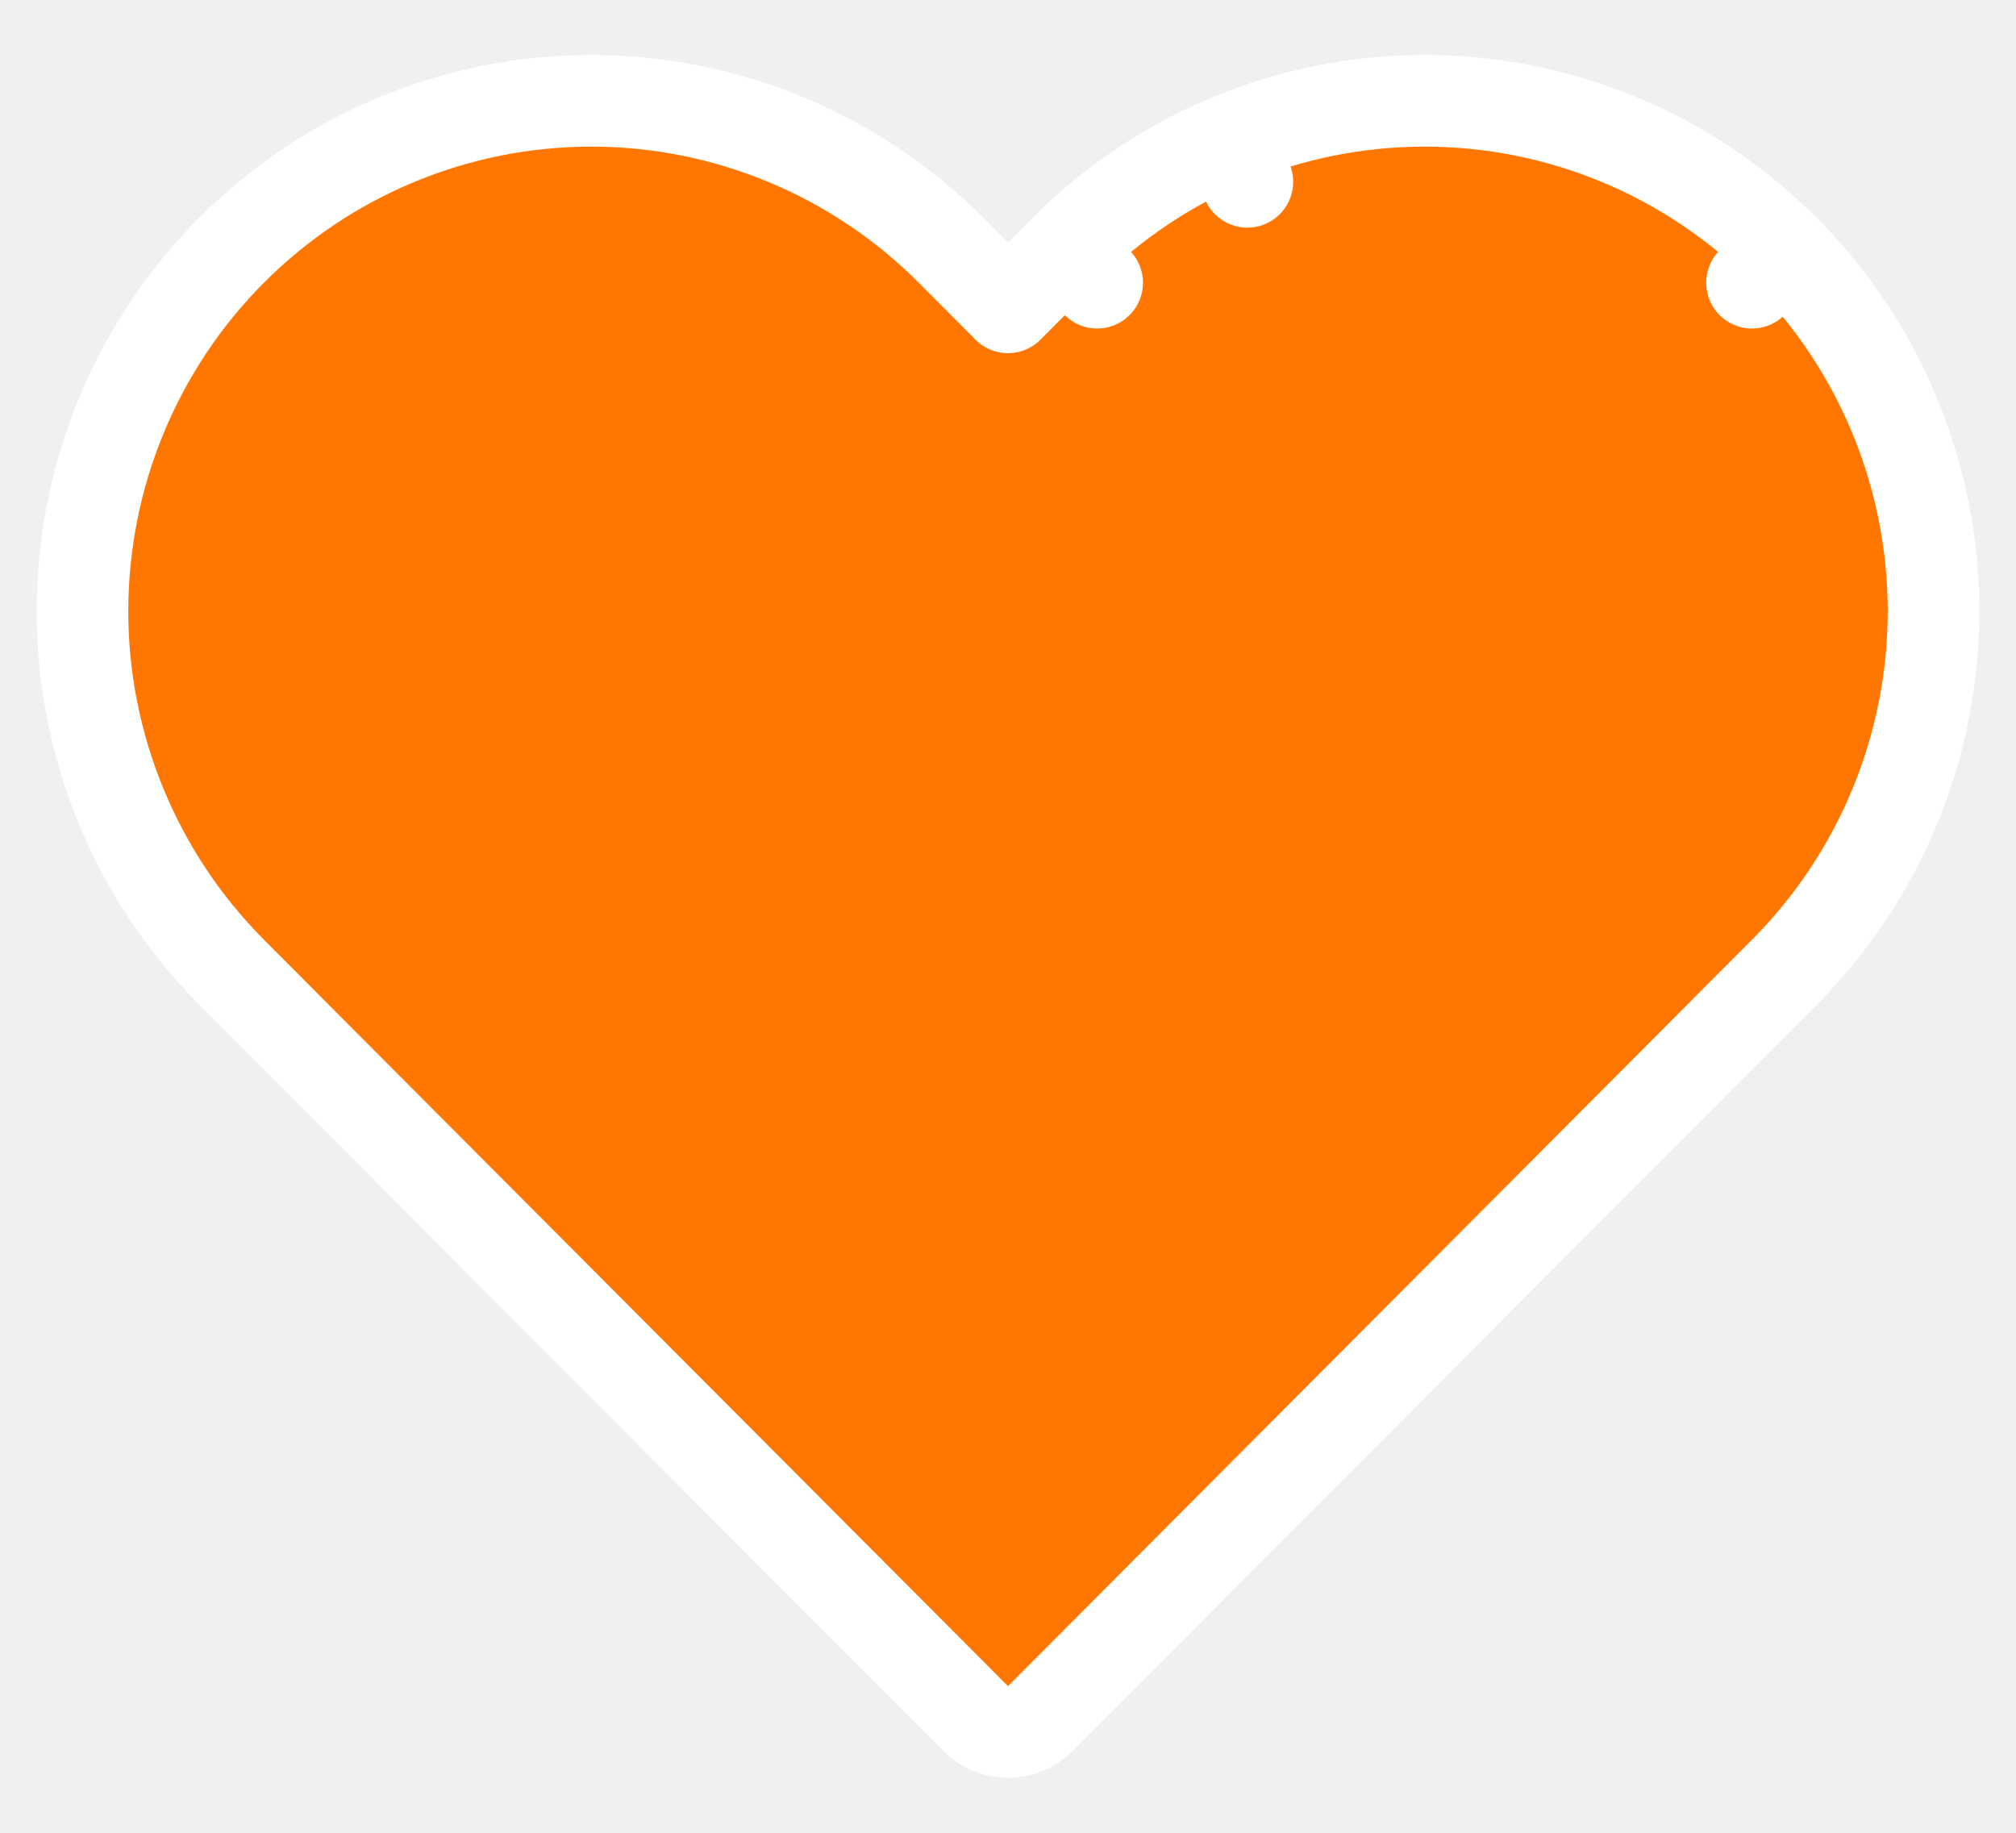
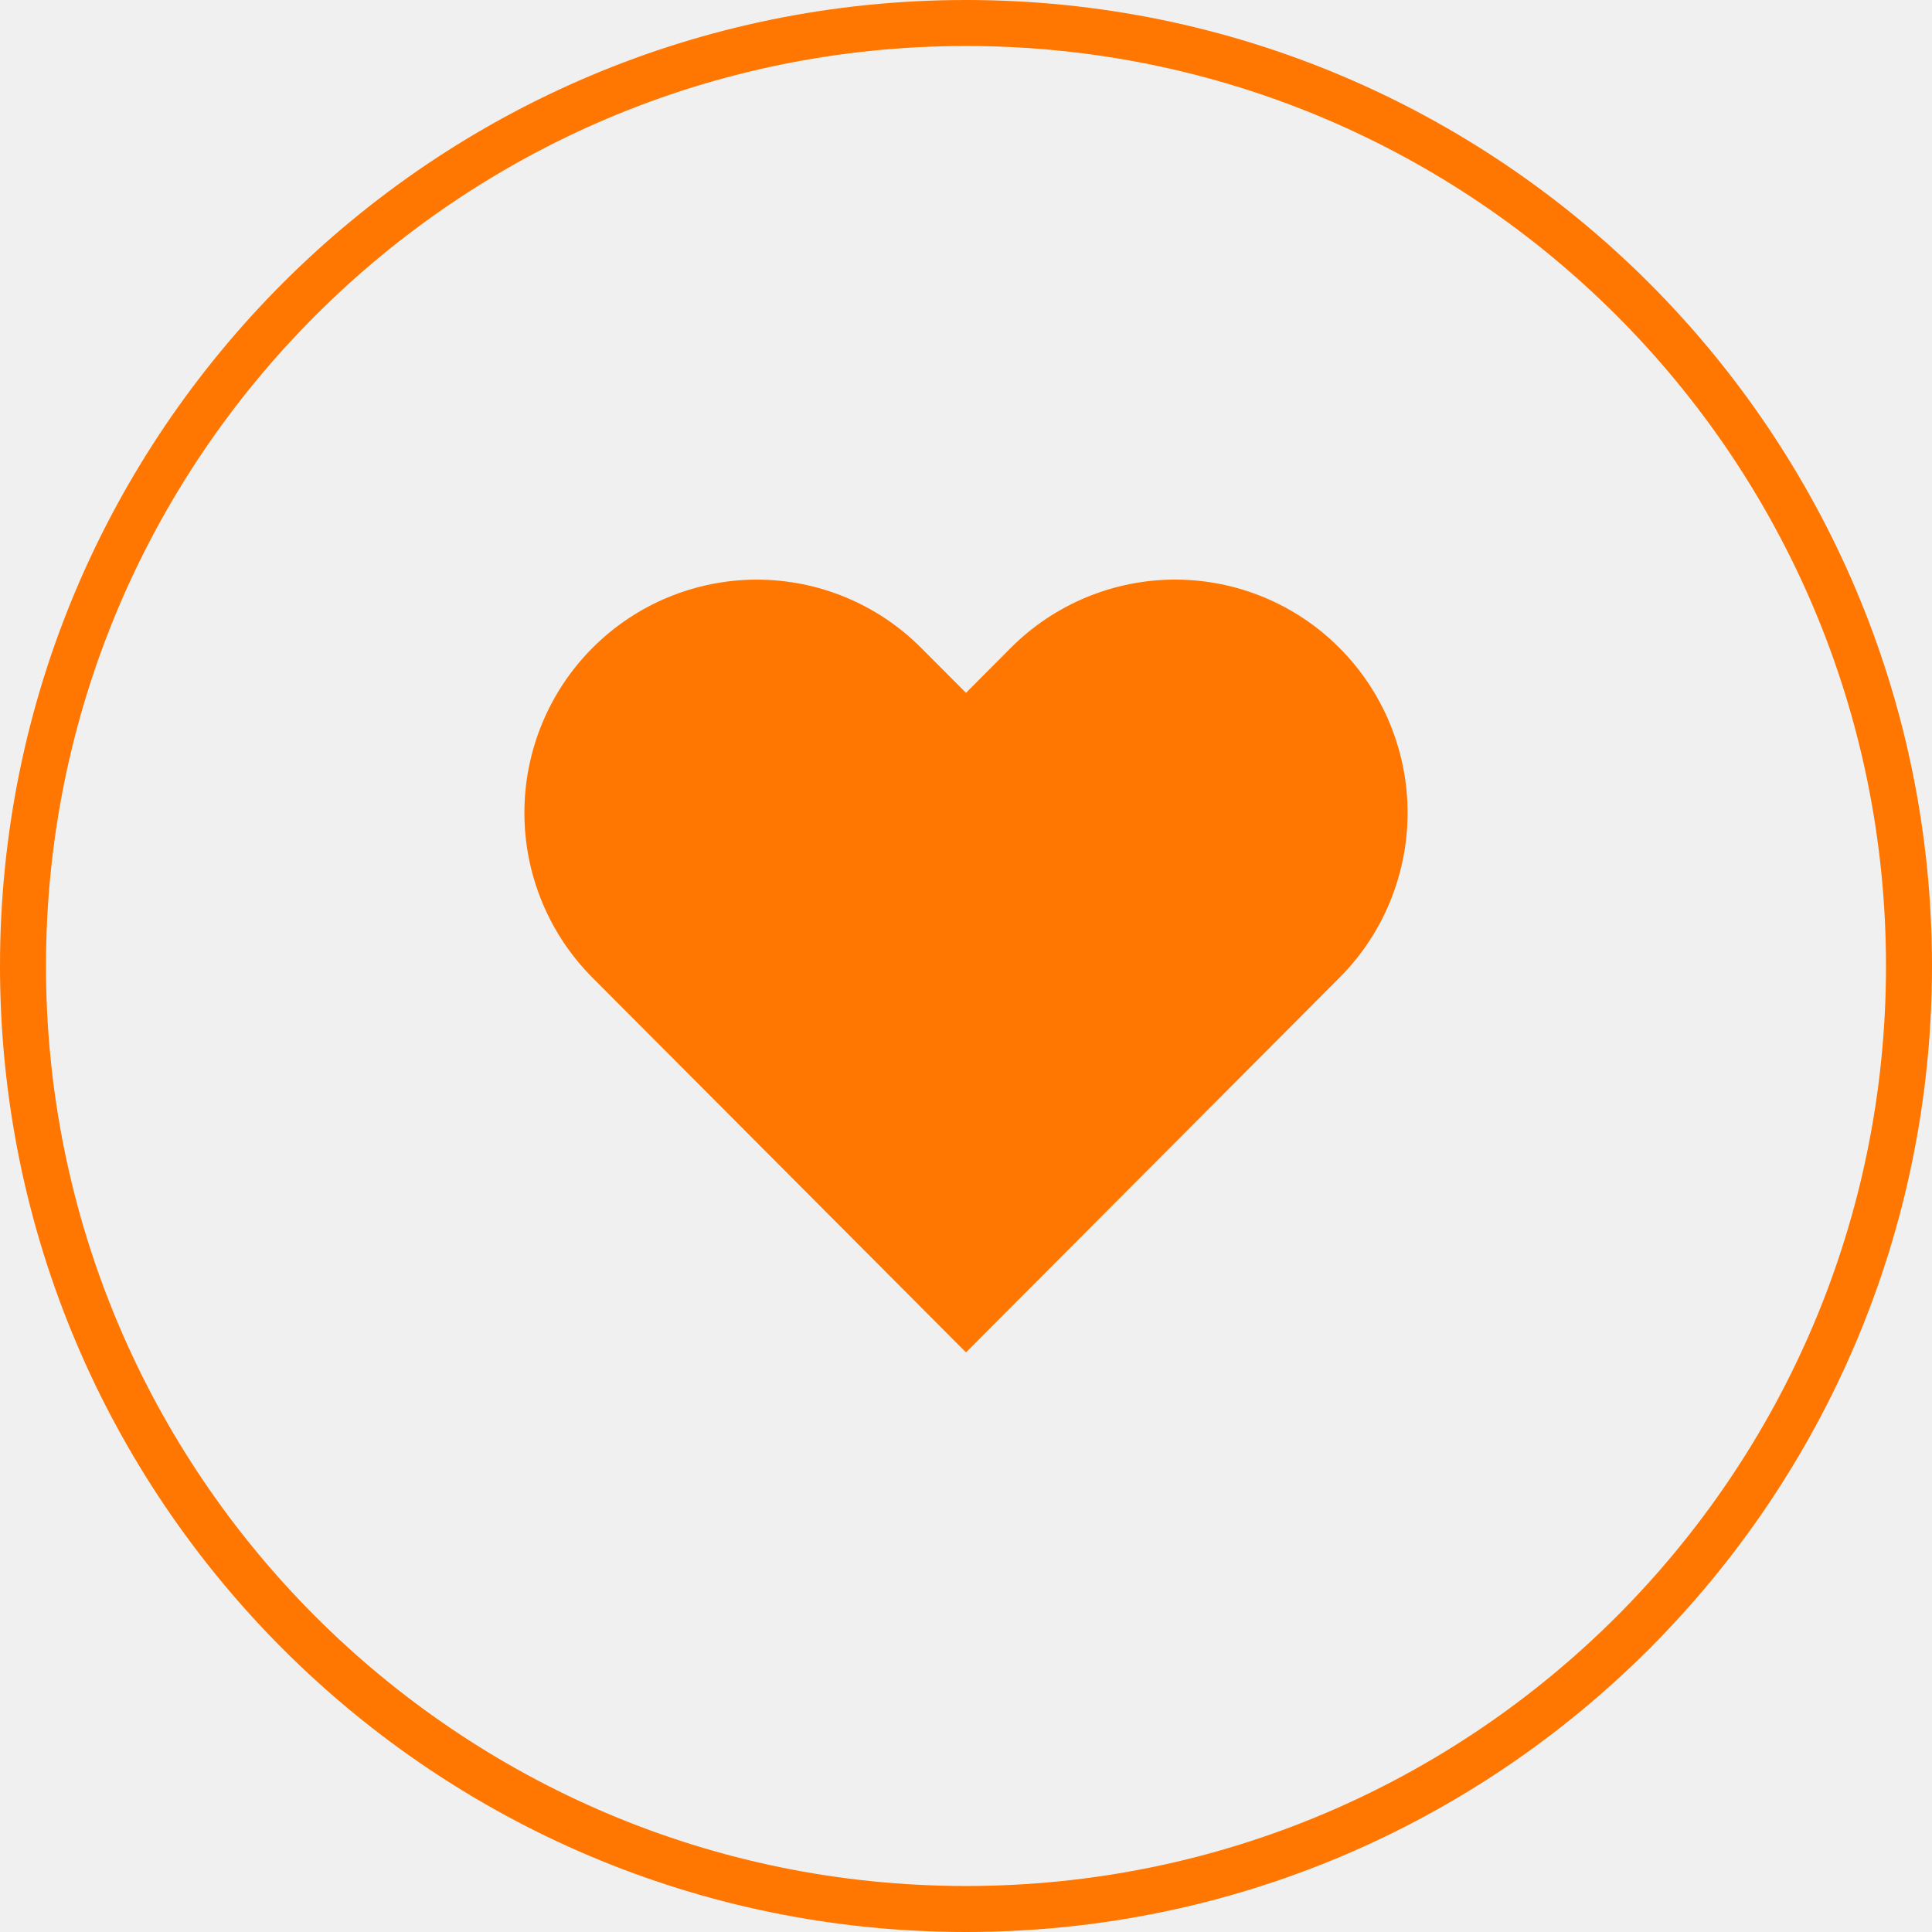
- <svg xmlns="http://www.w3.org/2000/svg" width="22" height="20" viewBox="0 0 22 20" fill="none">
-   <path d="M19.473 2.732C19.989 3.249 20.398 3.863 20.677 4.539C20.956 5.214 21.1 5.939 21.1 6.67C21.1 7.401 20.956 8.125 20.677 8.801C20.398 9.476 19.989 10.09 19.474 10.607C19.474 10.607 19.474 10.607 19.473 10.607L18.5 11.584L11.354 18.753C11.26 18.847 11.133 18.9 11 18.9C10.867 18.9 10.739 18.847 10.646 18.753L3.499 11.584L2.526 10.607C1.485 9.563 0.9 8.146 0.9 6.67C0.9 5.193 1.485 3.777 2.526 2.732C3.567 1.688 4.98 1.1 6.453 1.1C7.926 1.1 9.339 1.688 10.38 2.732L11 3.354L11.619 2.732M19.473 2.732C19.474 2.732 19.474 2.732 19.474 2.732L19.119 3.085L19.473 2.732ZM19.473 2.732C18.958 2.215 18.346 1.804 17.672 1.524C16.998 1.244 16.276 1.1 15.546 1.1C14.817 1.1 14.095 1.244 13.421 1.524L13.612 1.984L13.421 1.524C12.747 1.804 12.135 2.215 11.619 2.732M11.619 2.732L11.619 2.732L11.973 3.085L11.619 2.732Z" fill="#FF7600" stroke="white" stroke-linecap="round" stroke-linejoin="round" />
+ <svg xmlns="http://www.w3.org/2000/svg" width="42" height="42" viewBox="0 0 42 42" fill="none">
+   <circle cx="21" cy="21" r="20.5" stroke="#FF7600" />
+   <path d="M29.119 14.085C28.65 13.614 28.093 13.241 27.48 12.986C26.867 12.731 26.21 12.6 25.546 12.6C24.883 12.6 24.226 12.731 23.613 12.986C23 13.241 22.442 13.614 21.973 14.085L21 15.062L20.026 14.085C19.078 13.134 17.793 12.601 16.453 12.601C15.113 12.601 13.828 13.134 12.88 14.085C11.932 15.036 11.4 16.325 11.4 17.67C11.4 19.014 11.932 20.304 12.88 21.254L13.854 22.231L21 29.4L28.146 22.231L29.119 21.254C29.589 20.784 29.961 20.225 30.215 19.61C30.469 18.995 30.6 18.335 30.6 17.67C30.6 17.004 30.469 16.345 30.215 15.73C29.961 15.115 29.589 14.556 29.119 14.085Z" fill="#FF7600" />
</svg>
